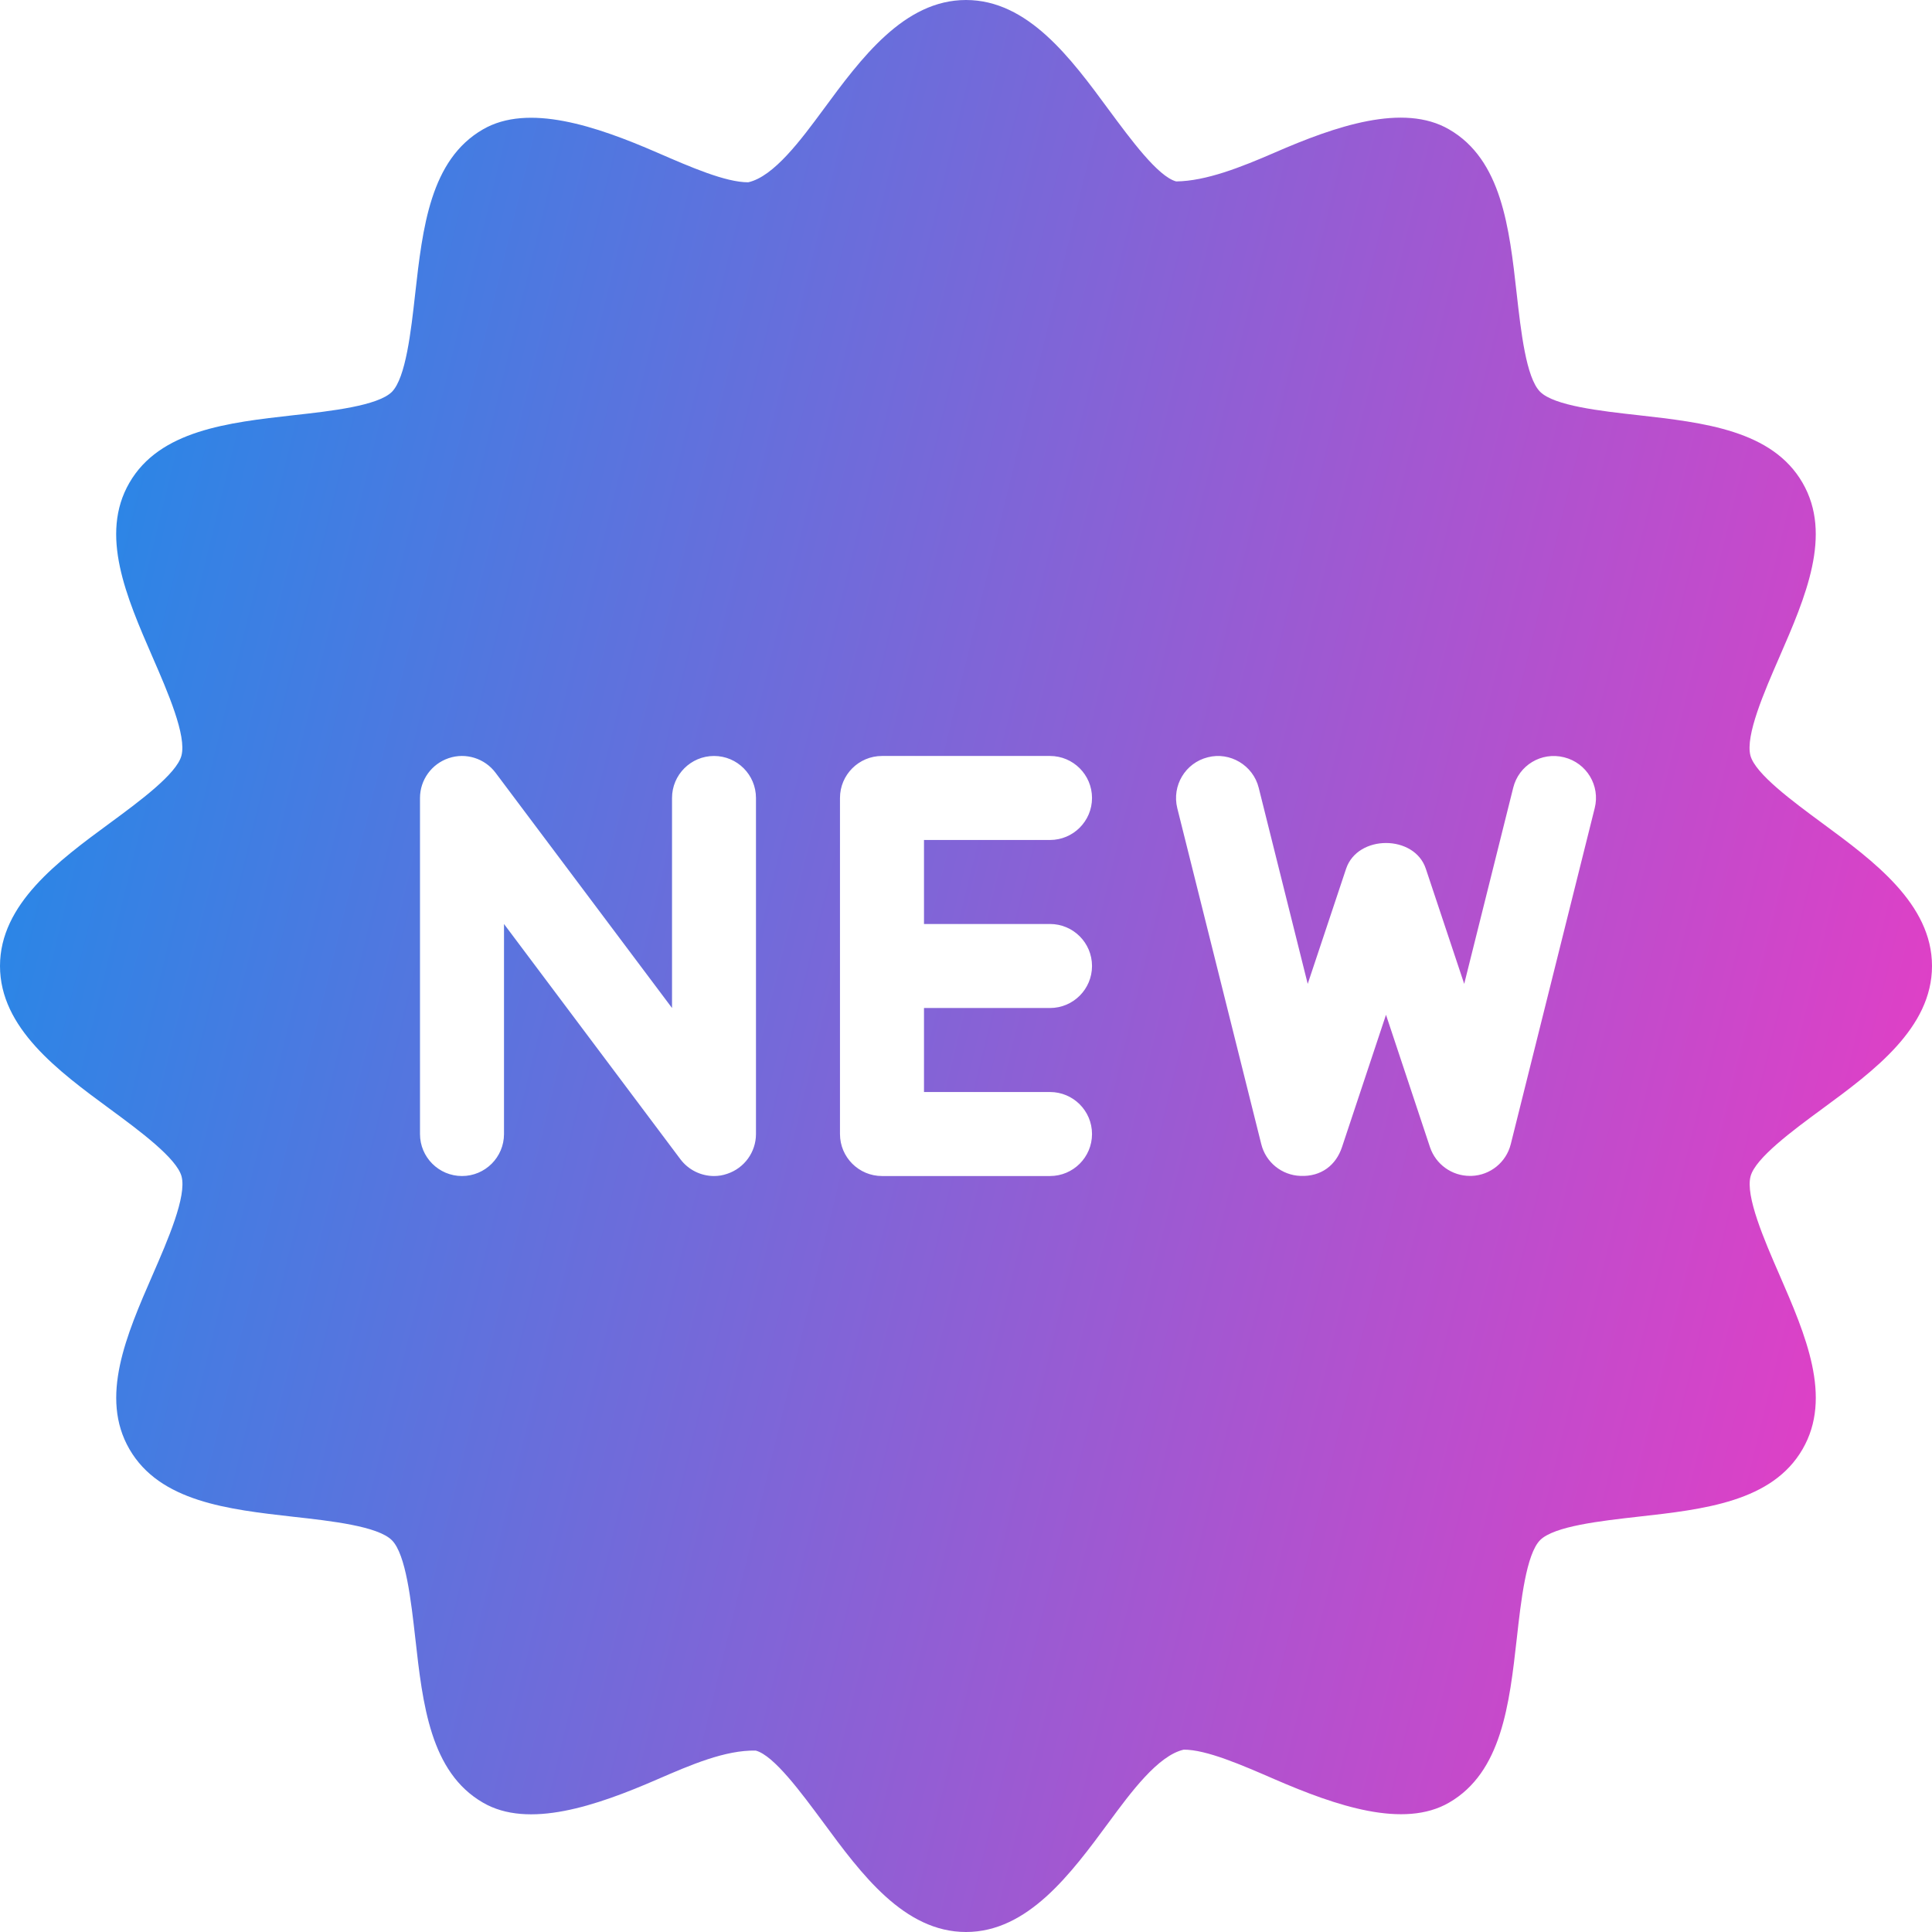
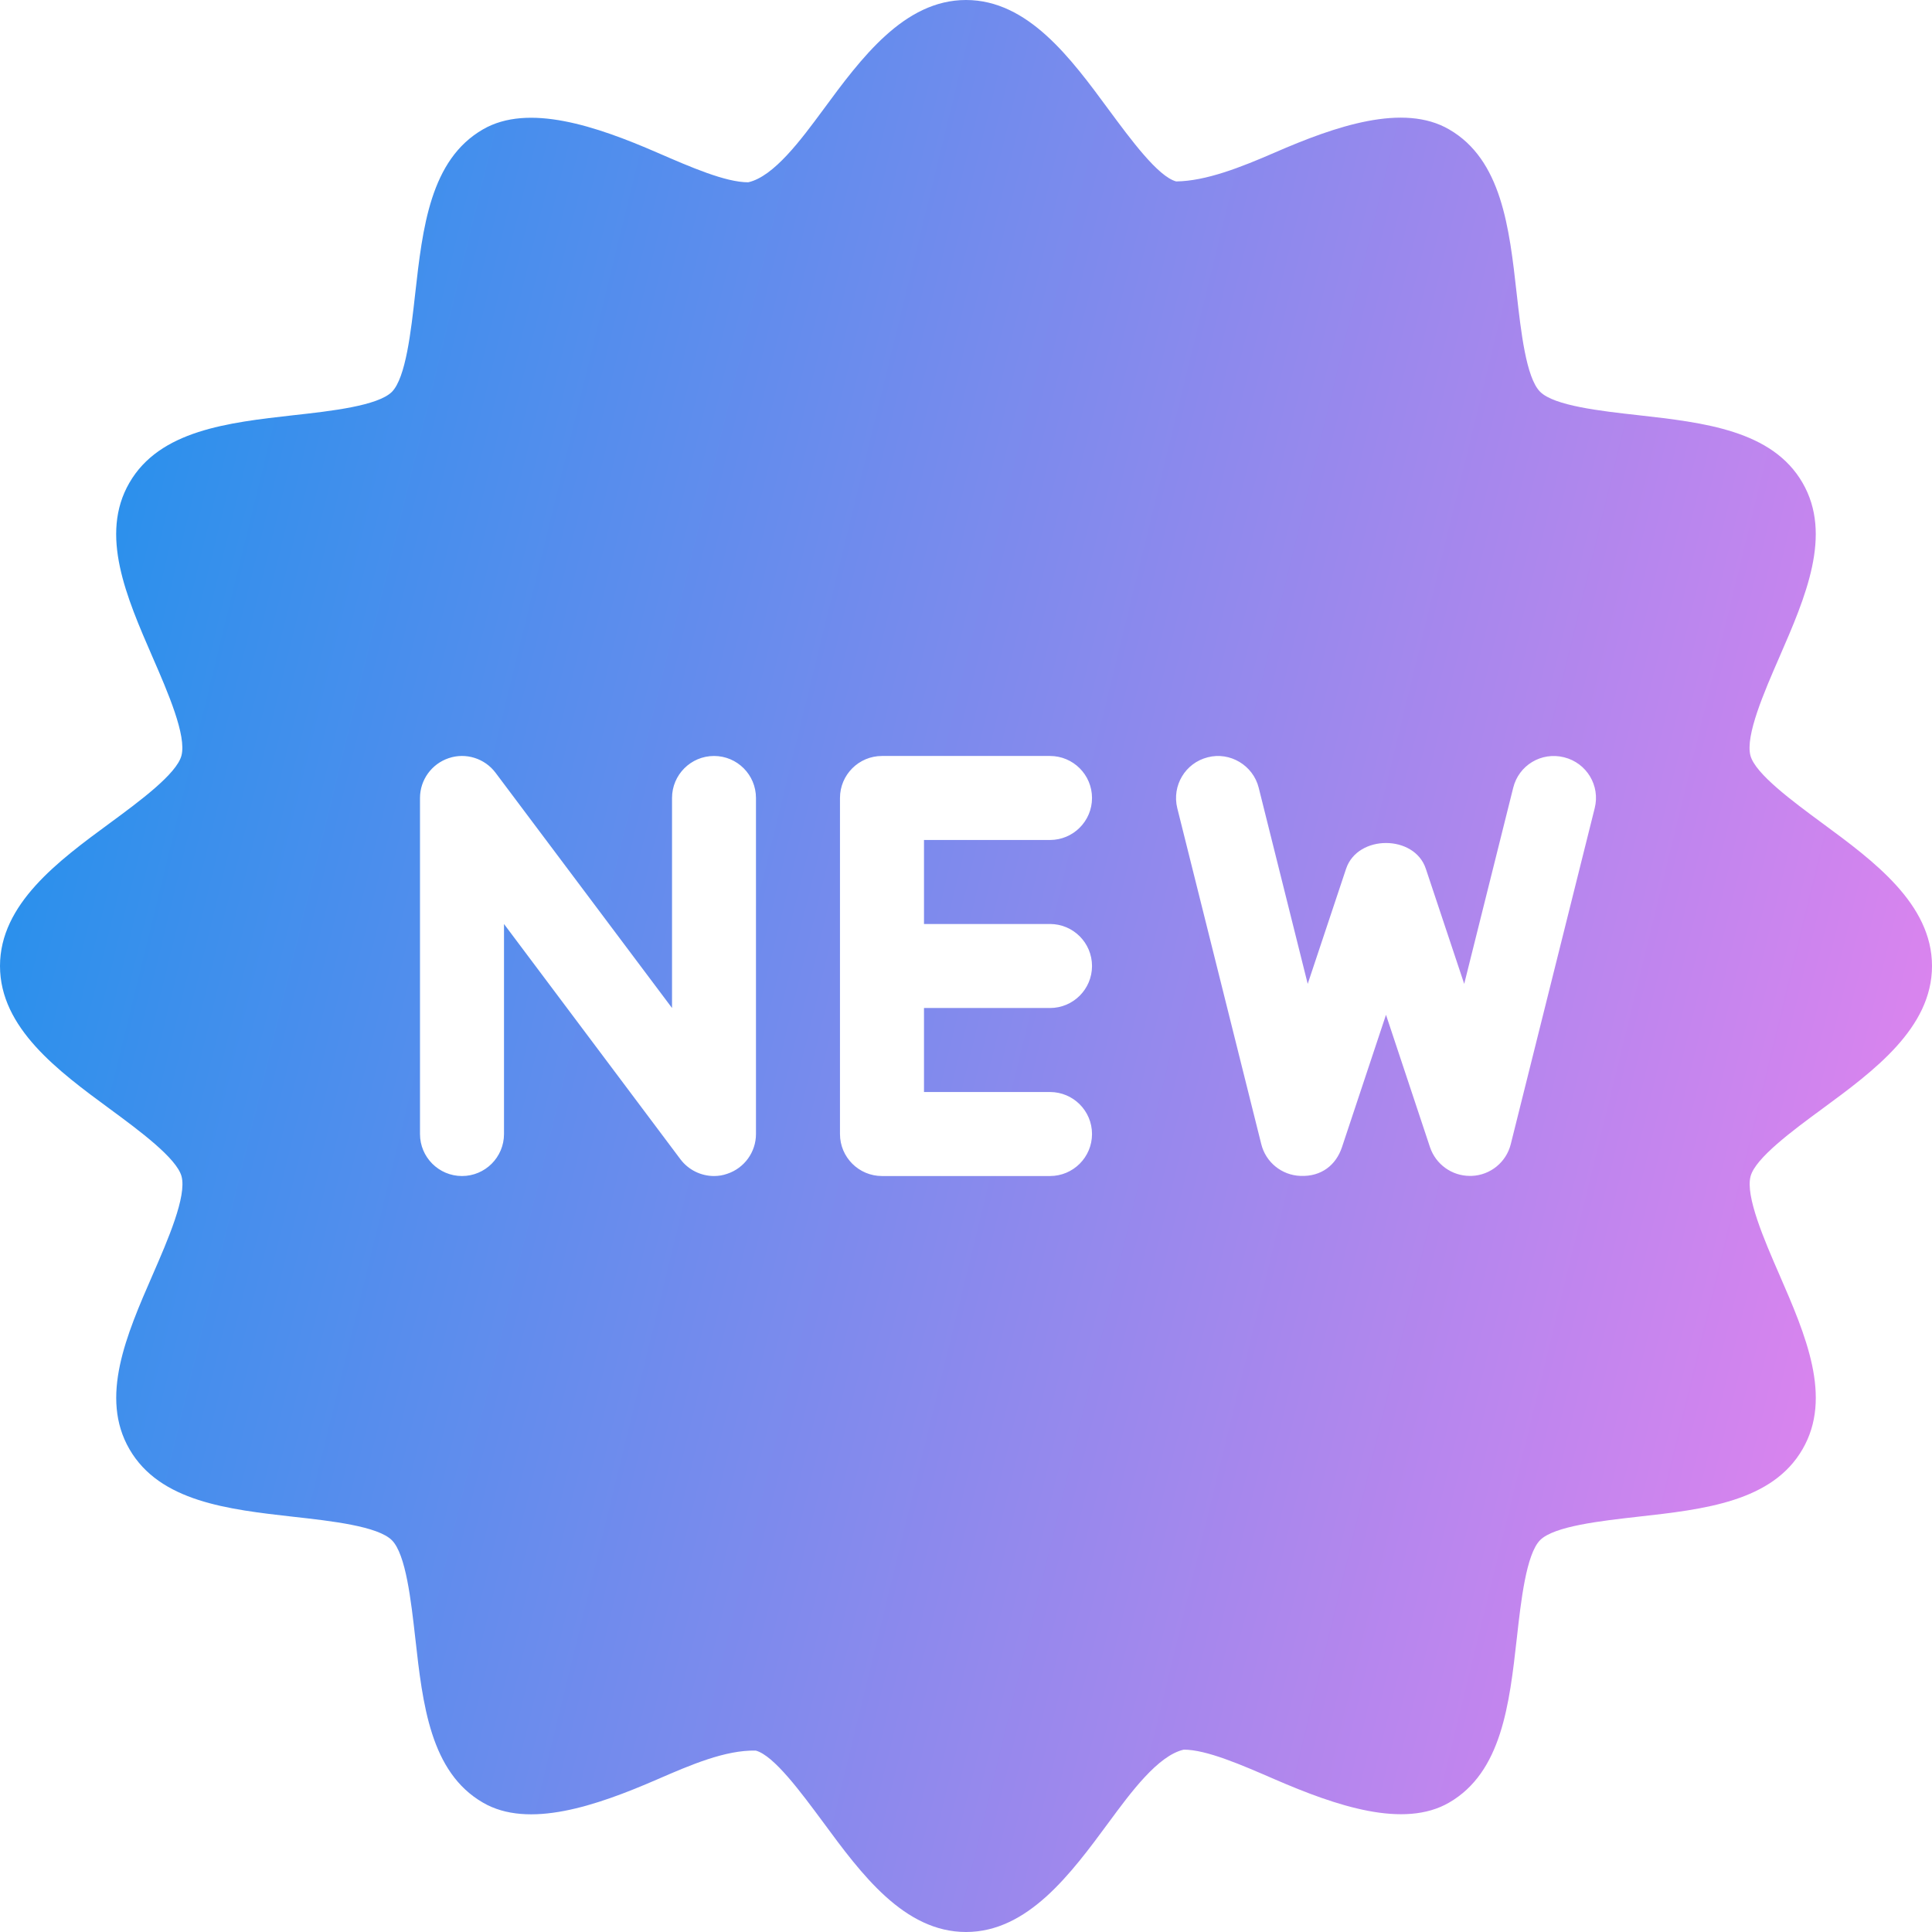
<svg xmlns="http://www.w3.org/2000/svg" width="31" height="31" viewBox="0 0 31 31" fill="none">
  <path d="M29.238 13.207C28.761 12.855 28.166 12.416 28.087 12.125C28.002 11.806 28.306 11.106 28.551 10.544C28.971 9.579 29.405 8.579 28.923 7.747C28.436 6.905 27.343 6.781 26.288 6.662C25.685 6.595 24.936 6.511 24.712 6.286C24.487 6.061 24.404 5.312 24.336 4.711C24.218 3.655 24.095 2.563 23.251 2.076C22.518 1.65 21.432 2.022 20.454 2.448C19.915 2.682 19.352 2.906 18.872 2.911C18.581 2.833 18.143 2.237 17.79 1.76C17.183 0.935 16.495 0 15.5 0C14.507 0 13.816 0.935 13.209 1.76C12.855 2.239 12.417 2.834 12.005 2.925C11.641 2.925 11.083 2.682 10.544 2.448C9.564 2.022 8.476 1.654 7.749 2.076C6.904 2.564 6.781 3.655 6.662 4.712C6.595 5.314 6.511 6.062 6.288 6.288C6.062 6.511 5.313 6.596 4.712 6.662C3.655 6.781 2.562 6.905 2.076 7.747C1.594 8.579 2.028 9.578 2.448 10.544C2.693 11.106 2.997 11.807 2.911 12.126C2.833 12.418 2.239 12.857 1.76 13.209C0.935 13.815 0 14.505 0 15.5C0 16.495 0.935 17.185 1.762 17.793C2.239 18.144 2.834 18.584 2.913 18.875C2.998 19.194 2.694 19.894 2.449 20.456C2.028 21.421 1.595 22.421 2.077 23.253C2.564 24.095 3.657 24.219 4.712 24.338C5.315 24.405 6.064 24.489 6.288 24.714C6.513 24.939 6.596 25.688 6.664 26.289C6.782 27.345 6.905 28.436 7.749 28.924C8.478 29.349 9.564 28.978 10.544 28.552C11.083 28.318 11.637 28.079 12.126 28.089C12.418 28.167 12.855 28.763 13.209 29.24C13.816 30.065 14.505 31 15.5 31C16.493 31 17.183 30.065 17.791 29.24C18.144 28.761 18.582 28.166 18.995 28.074C19.359 28.074 19.917 28.317 20.456 28.551C21.439 28.977 22.523 29.346 23.251 28.924C24.096 28.436 24.219 27.345 24.338 26.288C24.405 25.686 24.489 24.938 24.712 24.712C24.938 24.487 25.687 24.404 26.288 24.336C27.345 24.218 28.438 24.095 28.924 23.251C29.405 22.42 28.972 21.421 28.552 20.455C28.307 19.893 28.004 19.192 28.089 18.874C28.167 18.582 28.761 18.143 29.24 17.791C30.065 17.185 31 16.495 31 15.5C31 14.505 30.064 13.815 29.238 13.207ZM12.13 18.196C12.13 18.485 11.944 18.743 11.669 18.834C11.599 18.859 11.528 18.87 11.457 18.87C11.249 18.87 11.047 18.773 10.917 18.6L8.087 14.826V18.196C8.087 18.568 7.785 18.87 7.413 18.87C7.041 18.87 6.739 18.568 6.739 18.196V12.804C6.739 12.515 6.925 12.257 7.2 12.165C7.474 12.072 7.778 12.168 7.952 12.4L10.783 16.174V12.804C10.783 12.432 11.085 12.13 11.457 12.13C11.829 12.13 12.13 12.432 12.13 12.804V18.196ZM16.848 14.826C17.22 14.826 17.522 15.128 17.522 15.5C17.522 15.872 17.22 16.174 16.848 16.174H14.826V17.522H16.848C17.22 17.522 17.522 17.824 17.522 18.196C17.522 18.568 17.22 18.87 16.848 18.87H14.152C13.78 18.87 13.478 18.568 13.478 18.196V12.804C13.478 12.432 13.78 12.13 14.152 12.13H16.848C17.22 12.13 17.522 12.432 17.522 12.804C17.522 13.176 17.22 13.478 16.848 13.478H14.826V14.826H16.848ZM25.588 12.967L24.241 18.359C24.168 18.65 23.912 18.857 23.613 18.868C23.603 18.868 23.594 18.868 23.585 18.868C23.296 18.868 23.038 18.683 22.945 18.407L22.239 16.283L21.532 18.409C21.437 18.692 21.204 18.882 20.866 18.868C20.566 18.857 20.31 18.649 20.238 18.359L18.89 12.967C18.801 12.606 19.019 12.241 19.38 12.151C19.735 12.059 20.107 12.279 20.197 12.641L20.983 15.787L21.599 13.939C21.784 13.389 22.695 13.389 22.878 13.939L23.494 15.787L24.28 12.641C24.369 12.279 24.732 12.06 25.096 12.151C25.46 12.241 25.679 12.608 25.588 12.967Z" fill="url(#paint0_linear)" />
  <defs>
    <linearGradient id="paint0_linear" x1="-2.385" y1="4.39905e-07" x2="36.265" y2="9.438" gradientUnits="userSpaceOnUse">
      <stop stop-color="#0993EC" />
-       <stop offset="1" stop-color="#F338C3" />
+       <stop offset="1" stop-color="#EE82EE" />
    </linearGradient>
  </defs>
</svg>
